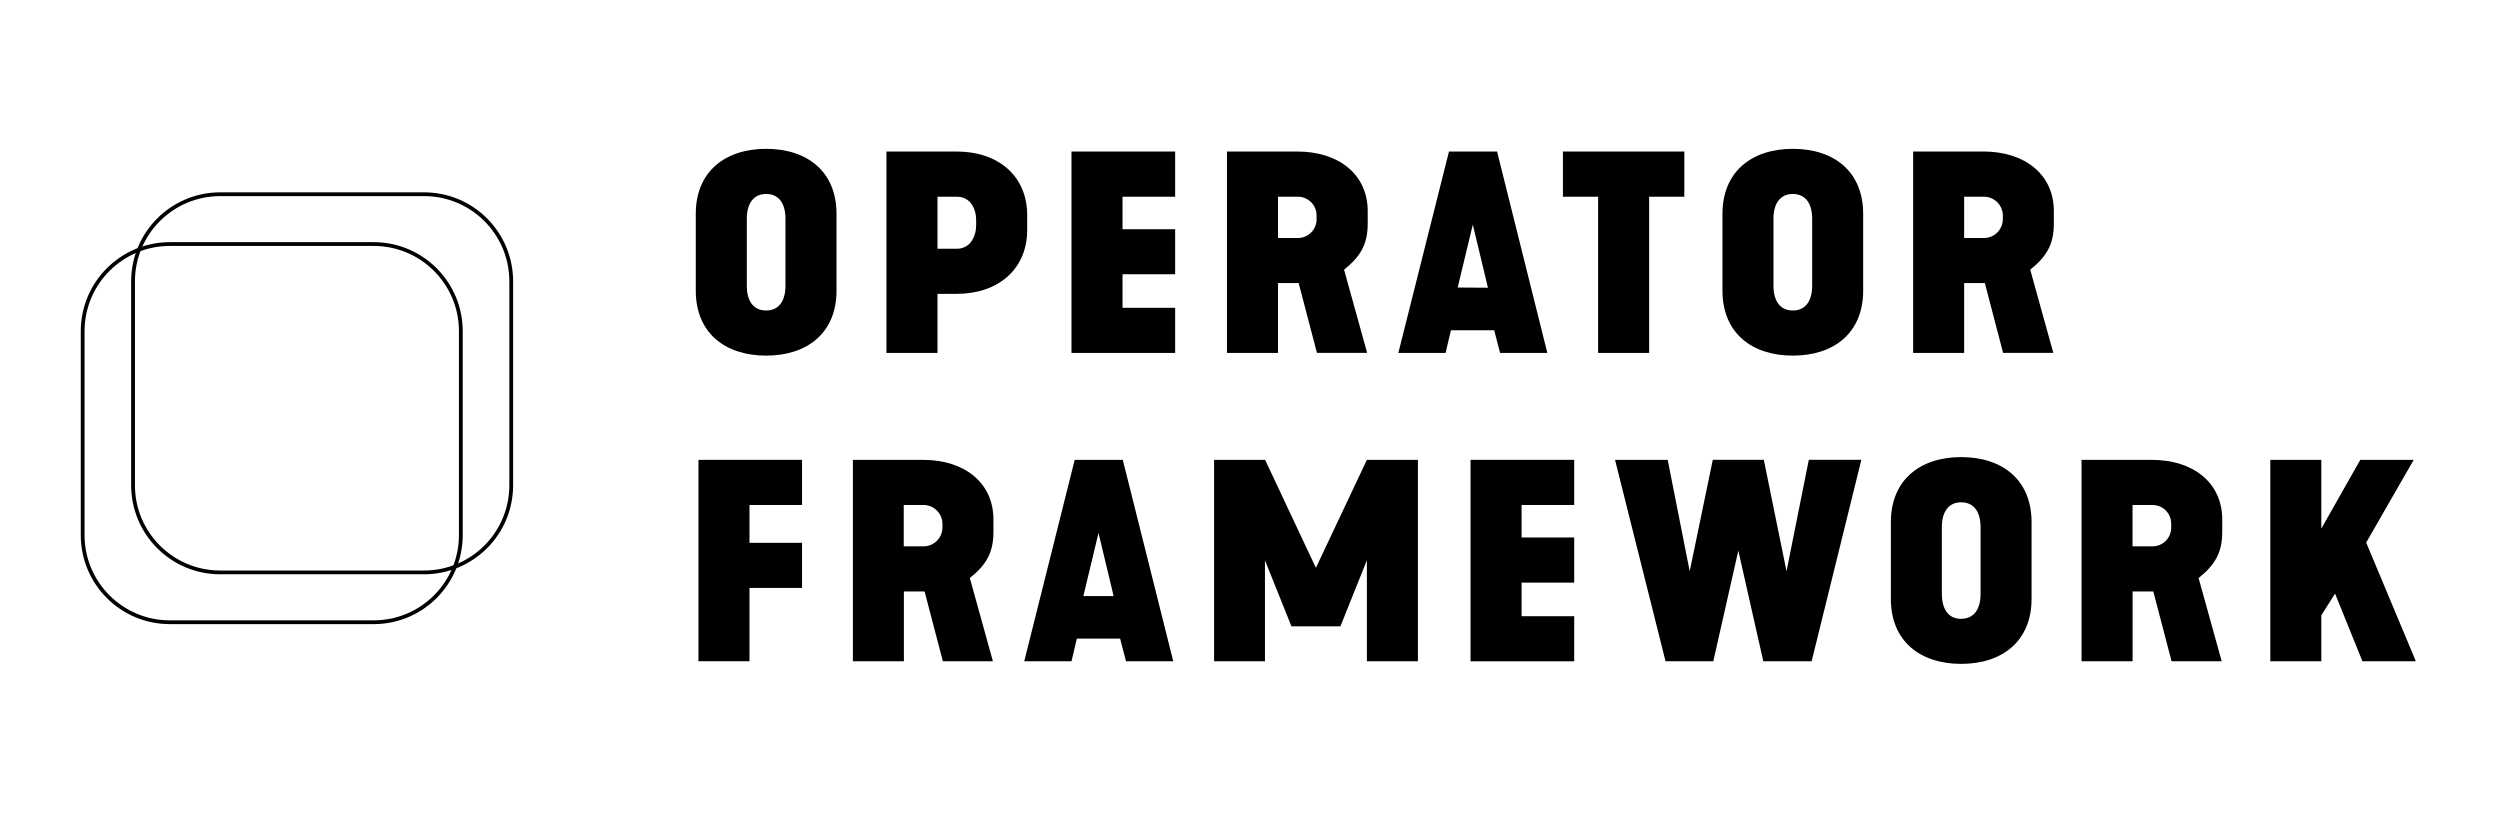
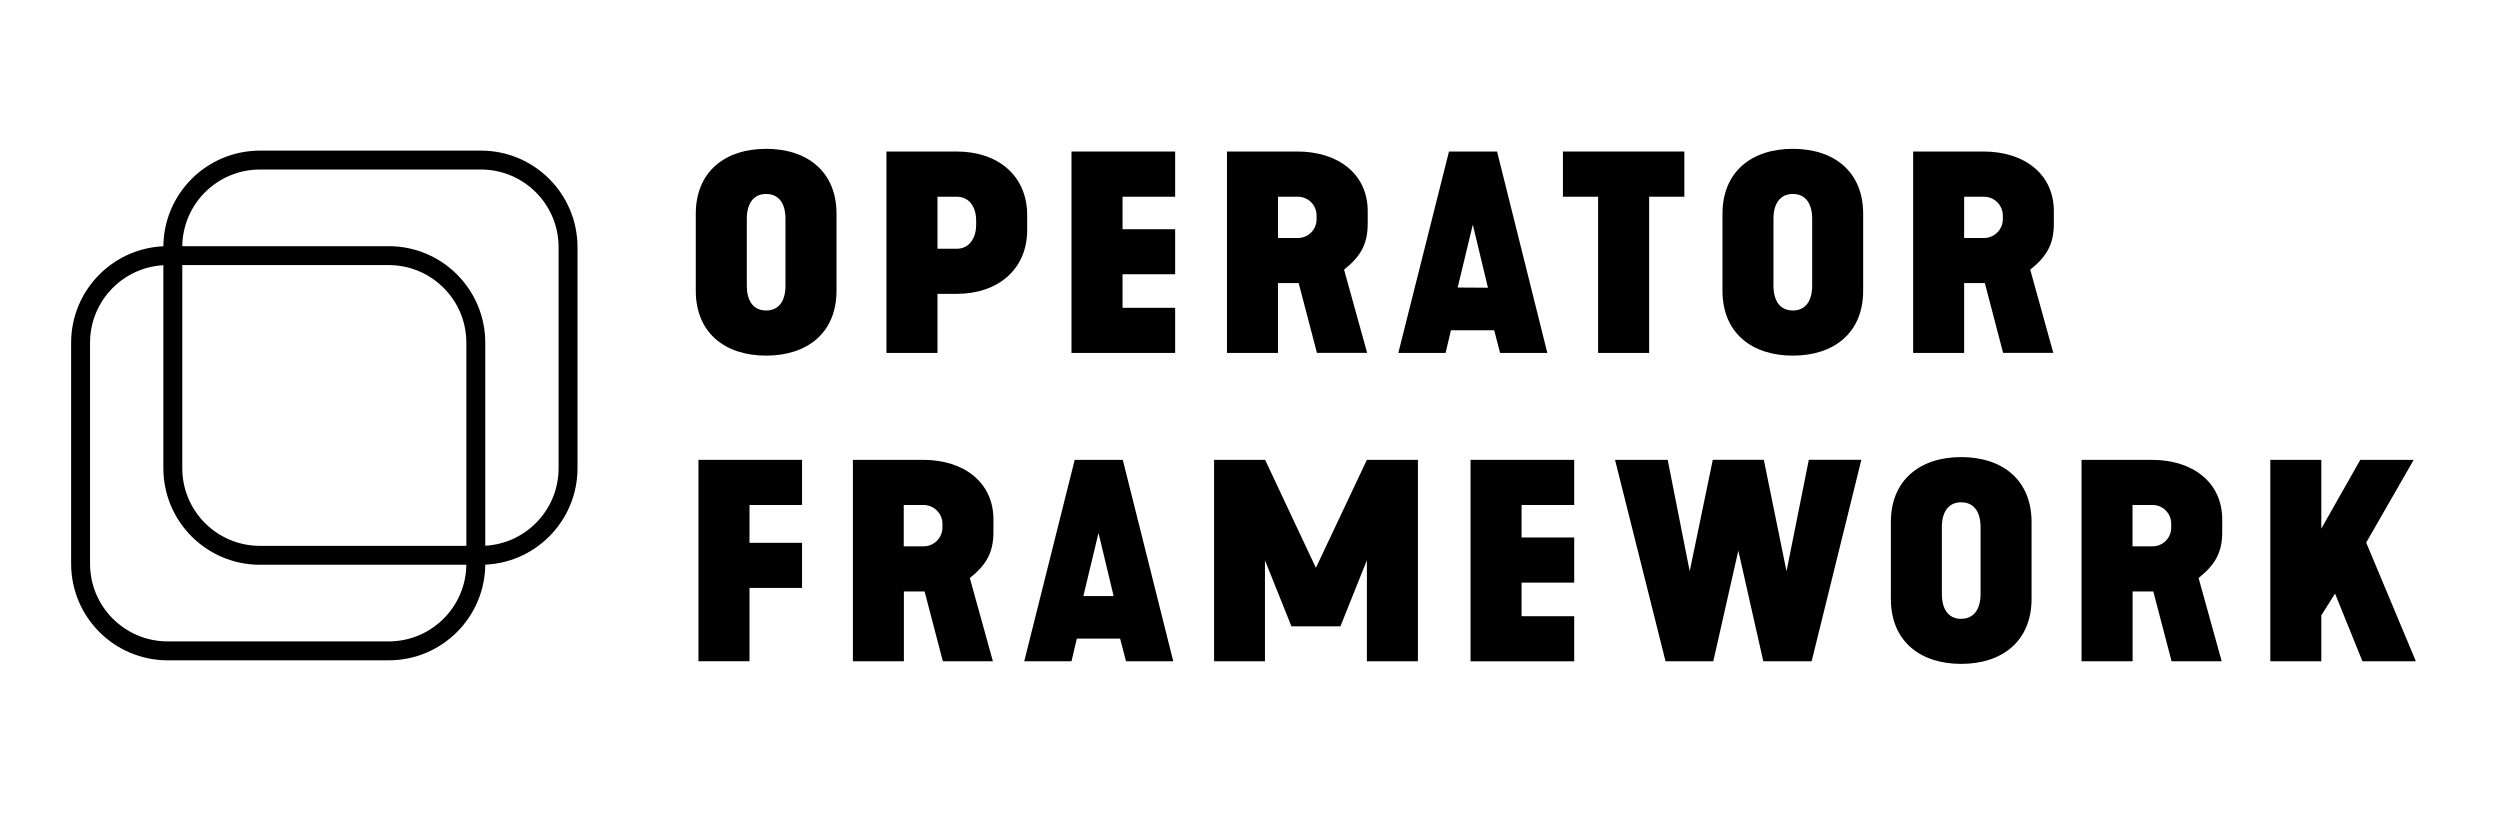
<svg xmlns="http://www.w3.org/2000/svg" id="Layer_1" data-name="Layer 1" viewBox="0 0 660.81 215.21">
  <defs>
-     <style>.cls-1{fill:none;stroke:#000;stroke-miterlimit:10;}</style>
+     <style>.cls-1{fill:none;stroke:#000;stroke-miterlimit:10;stroke-width:5px;}</style>
  </defs>
  <path d="M183.91,56.52c0-11.15,7.74-17.18,18.6-17.18s18.6,6,18.6,17.18v20.3C221.11,88,213.37,94,202.51,94s-18.6-6-18.6-17.18Zm18.6,25.55c3.48,0,5.11-2.69,5.11-6.53V57.8c0-3.84-1.63-6.53-5.11-6.53S197.4,54,197.4,57.8V75.54C197.4,79.38,199,82.07,202.51,82.07Z" />
  <path d="M234.31,40.05h18.6c10.86,0,18.6,6.39,18.6,16.82v3.91c0,10.43-7.74,16.89-18.6,16.89H247.8V93.29H234.31Zm18.6,25.7c3.48,0,5.11-3.13,5.11-6.25V58.15C258,55,256.39,52,252.91,52H247.8V65.75Z" />
  <path d="M283.22,40.05h27.4V52H296.71v8.59h13.91V72.49H296.71v8.87h13.91V93.29h-27.4Z" />
  <path d="M324.32,40.05h18.6c10.86,0,18.6,6,18.6,15.76v3.26c0,5.54-1.92,8.74-6.25,12.21l6.1,22H348.1l-4.83-18.46h-5.46V93.29H324.32Zm18.6,22.86A4.94,4.94,0,0,0,348,57.8v-.71A4.94,4.94,0,0,0,342.92,52h-5.11V62.91Z" />
  <path d="M383,40.05h12.71L409,93.29H396.51l-1.56-6H383.52l-1.42,6H369.61Zm10.3,36-4-16.68L385.3,76Z" />
  <path d="M422.42,52h-9.3V40.05h32.09V52h-9.3V93.29H422.42Z" />
  <path d="M455.29,56.52c0-11.15,7.73-17.18,18.6-17.18s18.59,6,18.59,17.18v20.3C492.48,88,484.75,94,473.89,94s-18.6-6-18.6-17.18Zm18.6,25.55c3.47,0,5.11-2.69,5.11-6.53V57.8c0-3.84-1.64-6.53-5.11-6.53s-5.12,2.69-5.12,6.53V75.54C468.77,79.38,470.41,82.07,473.89,82.07Z" />
  <path d="M505.69,40.05h18.59c10.86,0,18.6,6,18.6,15.76v3.26c0,5.54-1.91,8.74-6.24,12.21l6.1,22H529.47l-4.83-18.46h-5.47V93.29H505.69Zm18.59,22.86a5,5,0,0,0,5.12-5.11v-.71A5,5,0,0,0,524.28,52h-5.11V62.91Z" />
  <path d="M184.62,121.55H212v11.93H198.11v10H212v11.92H198.11v19.38H184.62Z" />
  <path d="M225.44,121.55H244c10.86,0,18.59,6,18.59,15.76v3.27c0,5.53-1.91,8.73-6.24,12.21l6.1,22H249.22l-4.83-18.46h-5.47v18.46H225.44ZM244,144.41a5,5,0,0,0,5.11-5.11v-.71a5,5,0,0,0-5.11-5.11h-5.12v10.93Z" />
  <path d="M284.07,121.55h12.71l13.34,53.24H297.63l-1.56-6H284.64l-1.42,6H270.73Zm10.29,36-4-16.68-4,16.68Z" />
  <path d="M320.91,121.55H334.4l13.42,28.54,13.48-28.54h13.49v53.24H361.3V148.1l-7,17.46H341.36l-7-17.46v26.69H320.91Z" />
  <path d="M388.7,121.55h27.4v11.93H402.19v8.59H416.1V154H402.19v8.88H416.1v11.92H388.7Z" />
  <path d="M426.89,121.55h13.92L446.63,151l6.1-29.46h13.49l6,29.46,5.89-29.46H492l-13.14,53.24H466.08l-6.6-29.24-6.61,29.24H440.24Z" />
  <path d="M499.8,138c0-11.14,7.73-17.18,18.59-17.18s18.6,6,18.6,17.18v20.3c0,11.15-7.74,17.18-18.6,17.18s-18.59-6-18.59-17.18Zm18.59,25.56c3.48,0,5.12-2.7,5.12-6.54V139.3c0-3.83-1.64-6.53-5.12-6.53s-5.11,2.7-5.11,6.53V157C513.28,160.88,514.92,163.58,518.39,163.58Z" />
  <path d="M550.2,121.55h18.59c10.86,0,18.6,6,18.6,15.76v3.27c0,5.53-1.92,8.73-6.25,12.21l6.11,22H574l-4.83-18.46h-5.47v18.46H550.2Zm18.59,22.86a4.94,4.94,0,0,0,5.11-5.11v-.71a4.94,4.94,0,0,0-5.11-5.11h-5.11v10.93Z" />
  <path d="M600.1,121.55h13.48v18.17l10.3-18.17H638l-12.56,21.87,13.13,31.37H624.45l-7.24-17.89-3.63,5.75v12.14H600.1Z" />
-   <rect class="cls-1" x="21.85" y="64.51" width="99.96" height="99.96" rx="23.03" />
-   <rect class="cls-1" x="35.17" y="51.34" width="99.96" height="99.96" rx="23.03" />
+   <rect class="cls-1" x="21.3" y="67.57" width="104.47" height="104.47" rx="23.03" />
+   <rect class="cls-1" x="45.68" y="42.31" width="104.47" height="104.47" rx="23.03" />
</svg>
